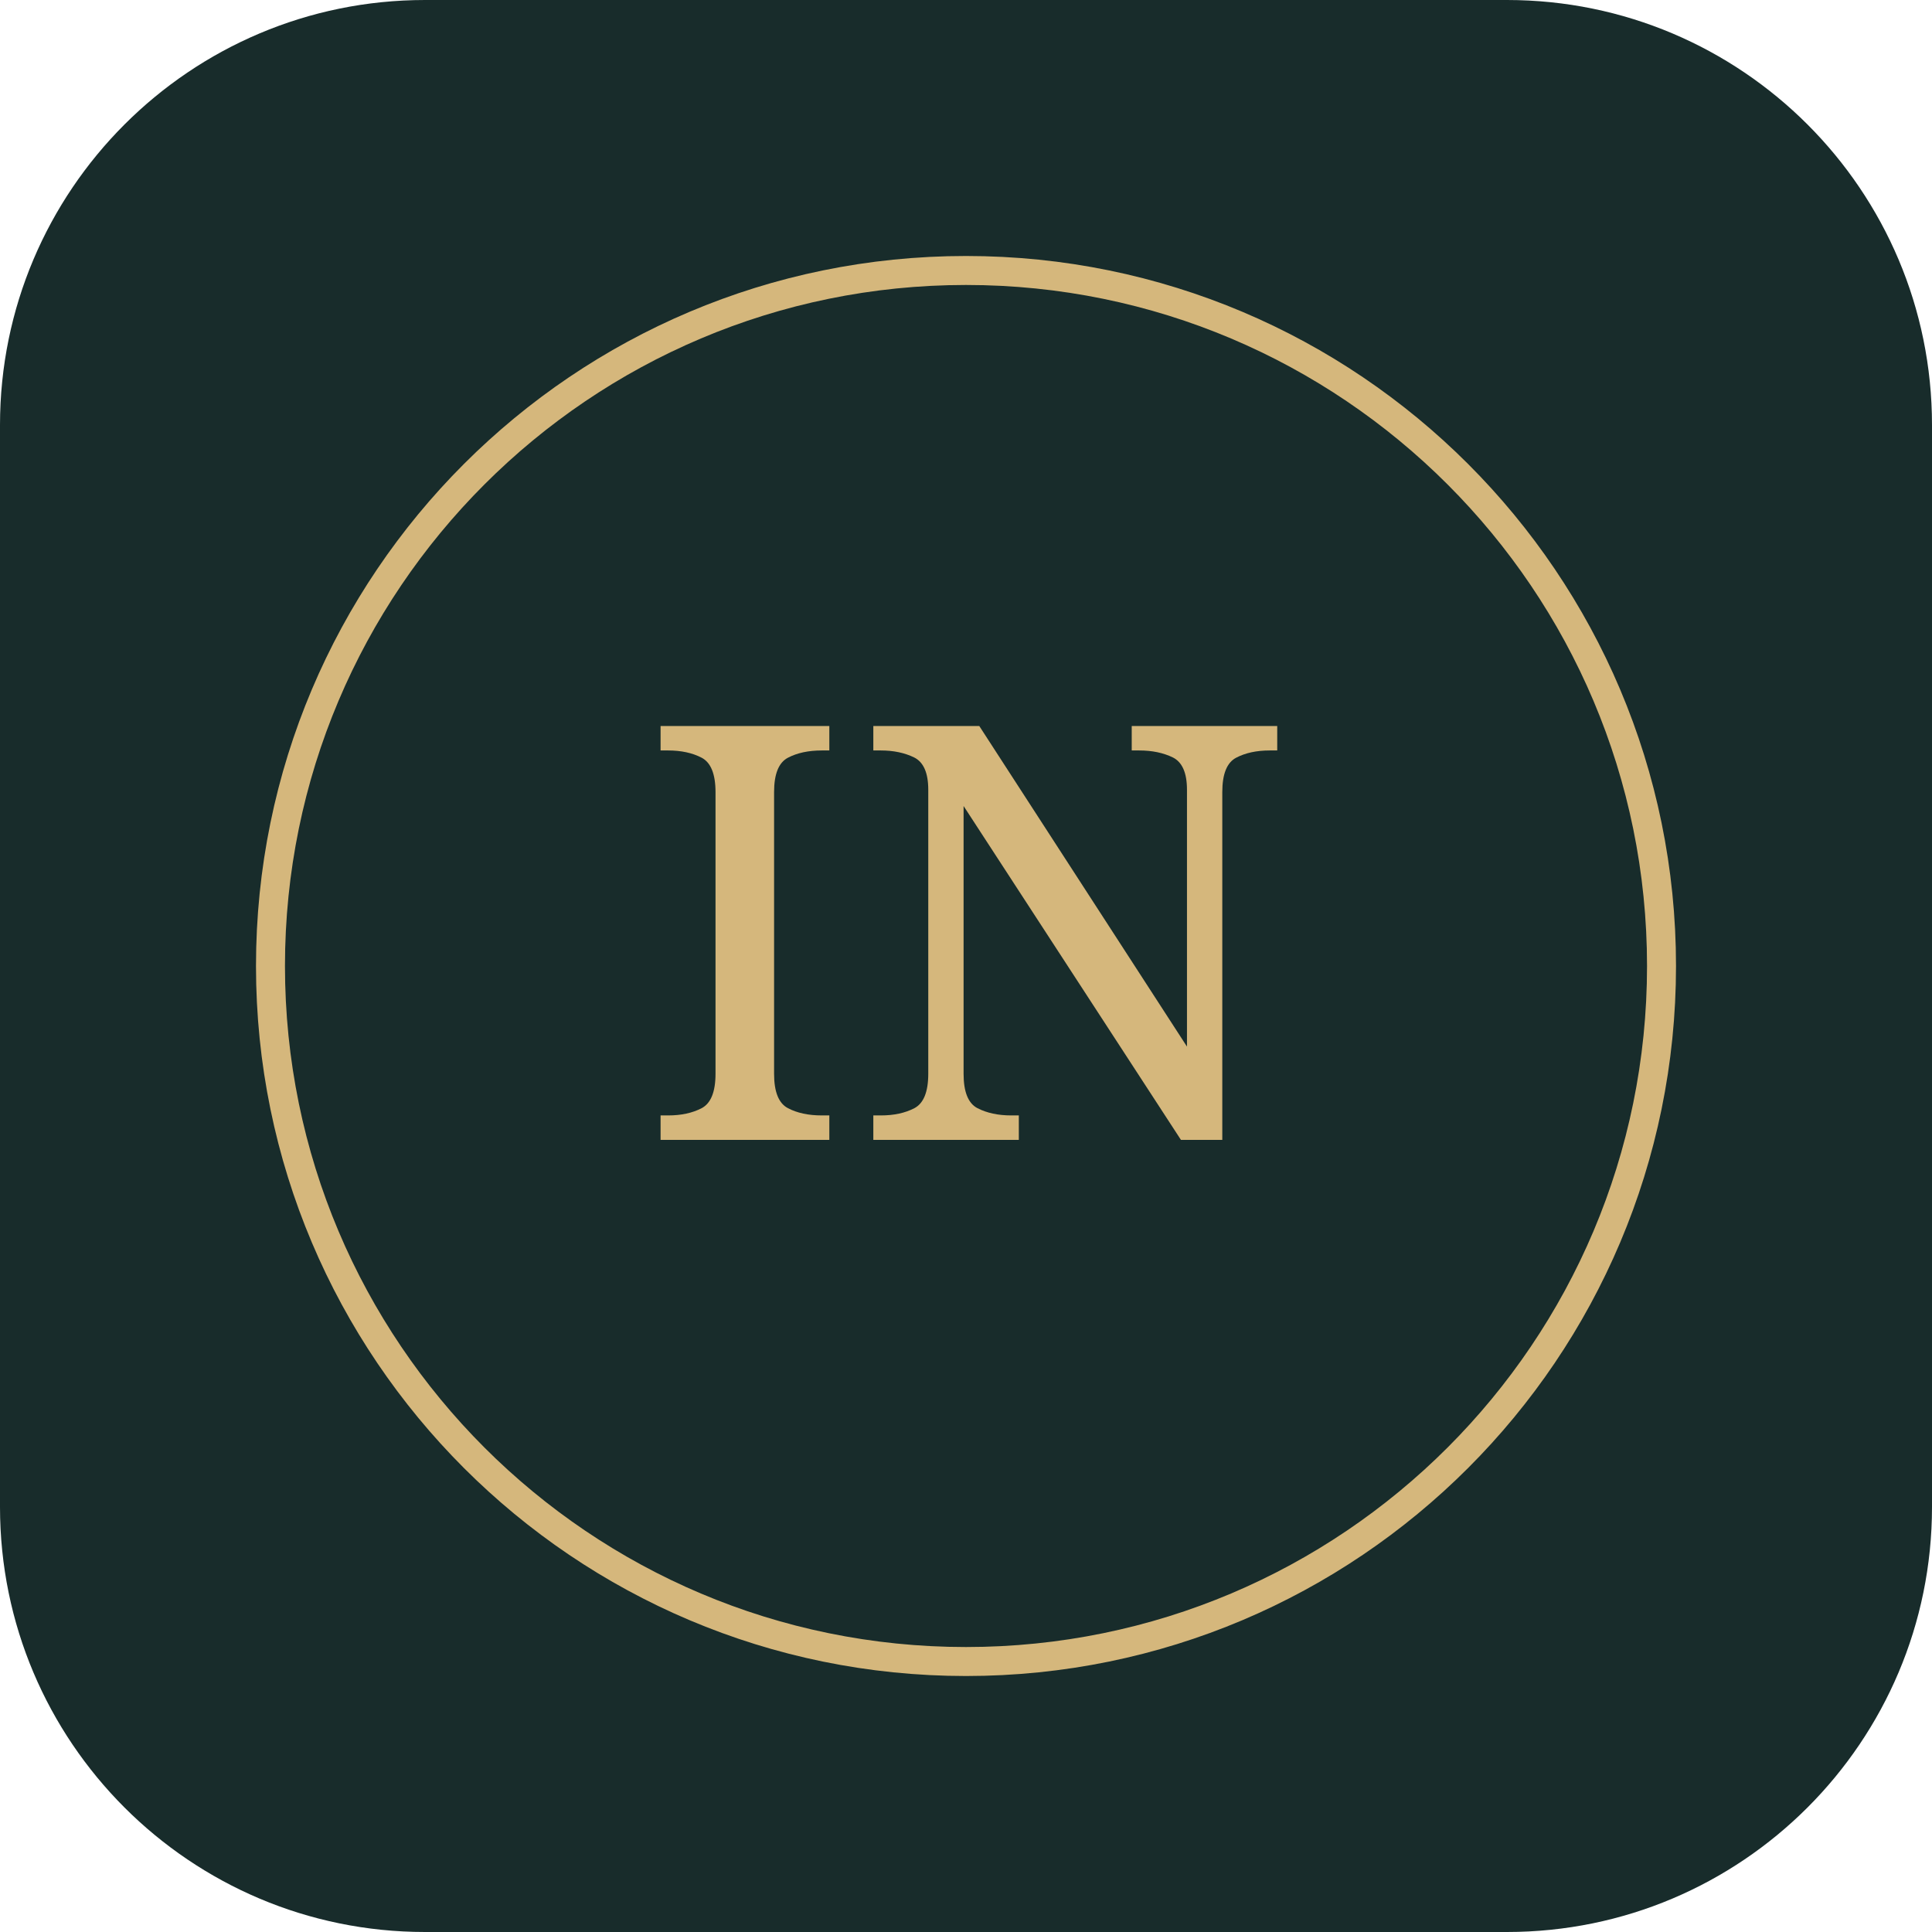
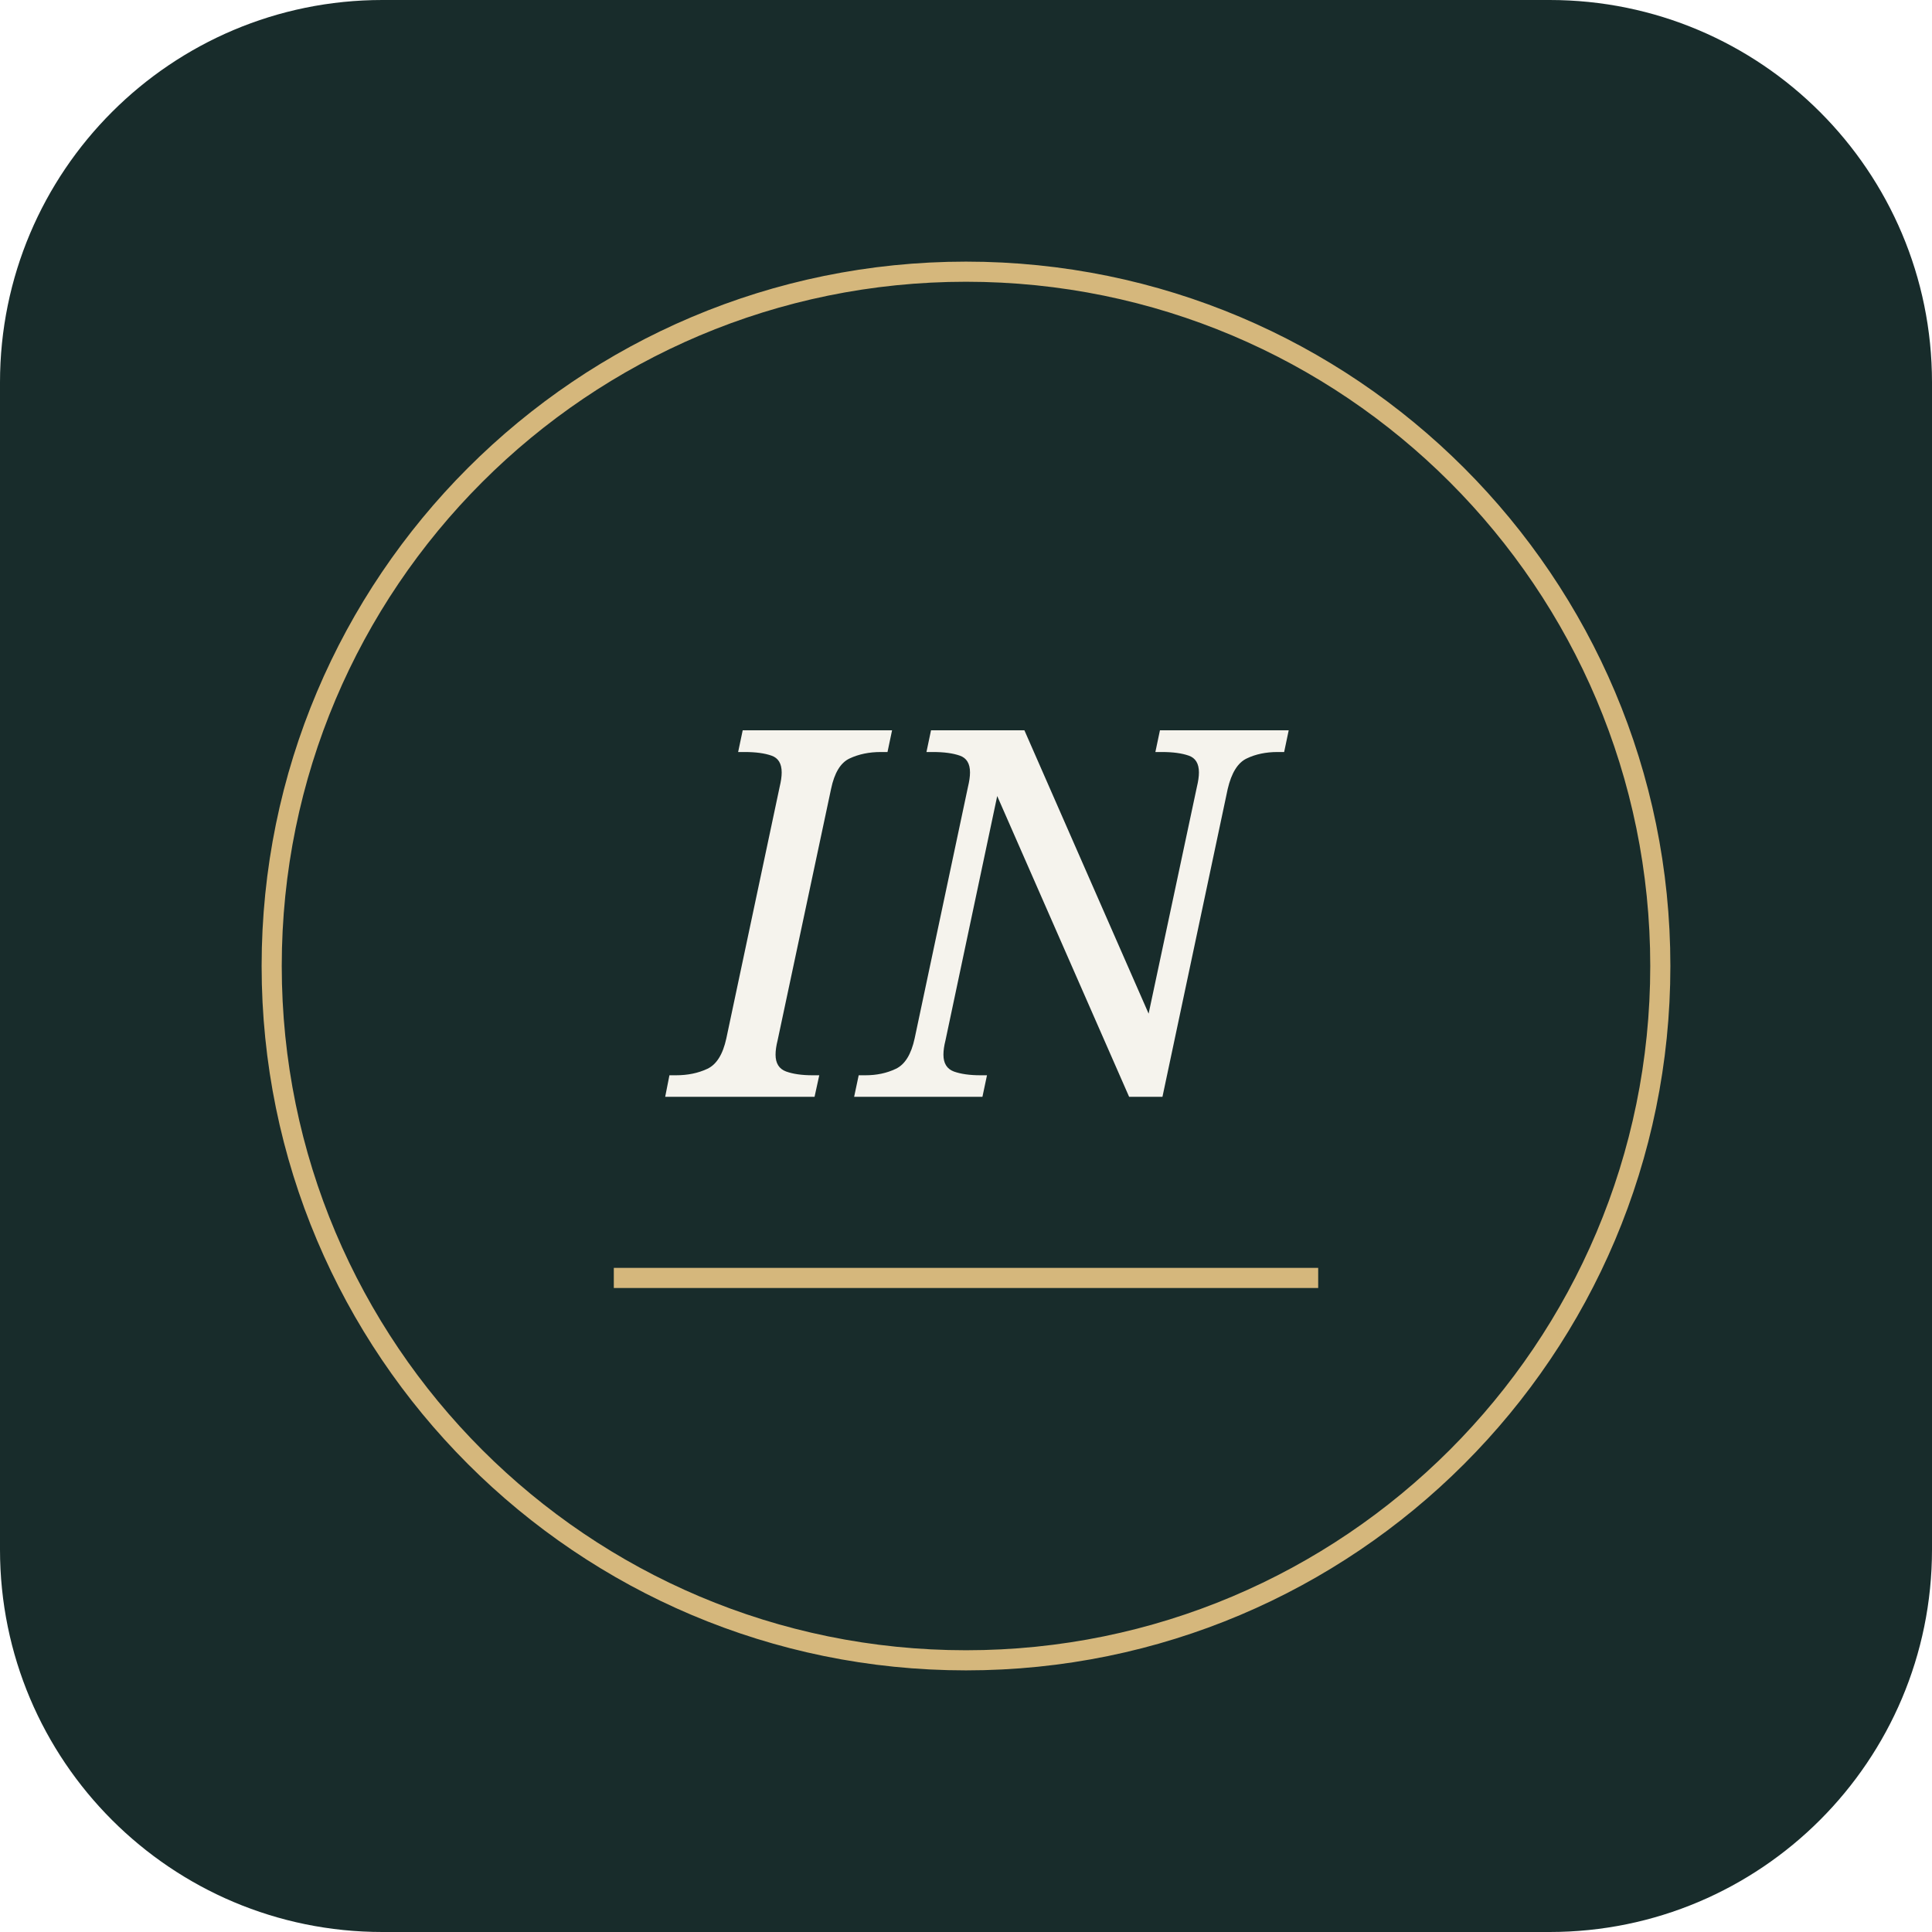
- <svg xmlns="http://www.w3.org/2000/svg" width="192" height="192" viewBox="0 0 100 100">
-   <rect width="100" height="100" rx="22" fill="#182c2b" />
-   <circle cx="50" cy="50" r="36" fill="none" stroke="#d5b77c" stroke-width="1.5" />
-   <text x="50" y="59" font-family="Georgia,serif" font-size="30" text-anchor="middle" fill="#d5b77c">IN</text>
+ <svg xmlns="http://www.w3.org/2000/svg" width="192" height="192" viewBox="0 0 192 192">
+   <rect width="192" height="192" rx="38" fill="#182c2b" />
+   <circle cx="96" cy="96" r="69" fill="none" stroke="#d5b77c" stroke-width="2" />
+   <text x="96" y="109" text-anchor="middle" font-family="Georgia,serif" font-size="51" fill="#f5f3ed" font-style="italic">IN</text>
+   <path d="M61 127h70" stroke="#d5b77c" stroke-width="2" />
</svg>
